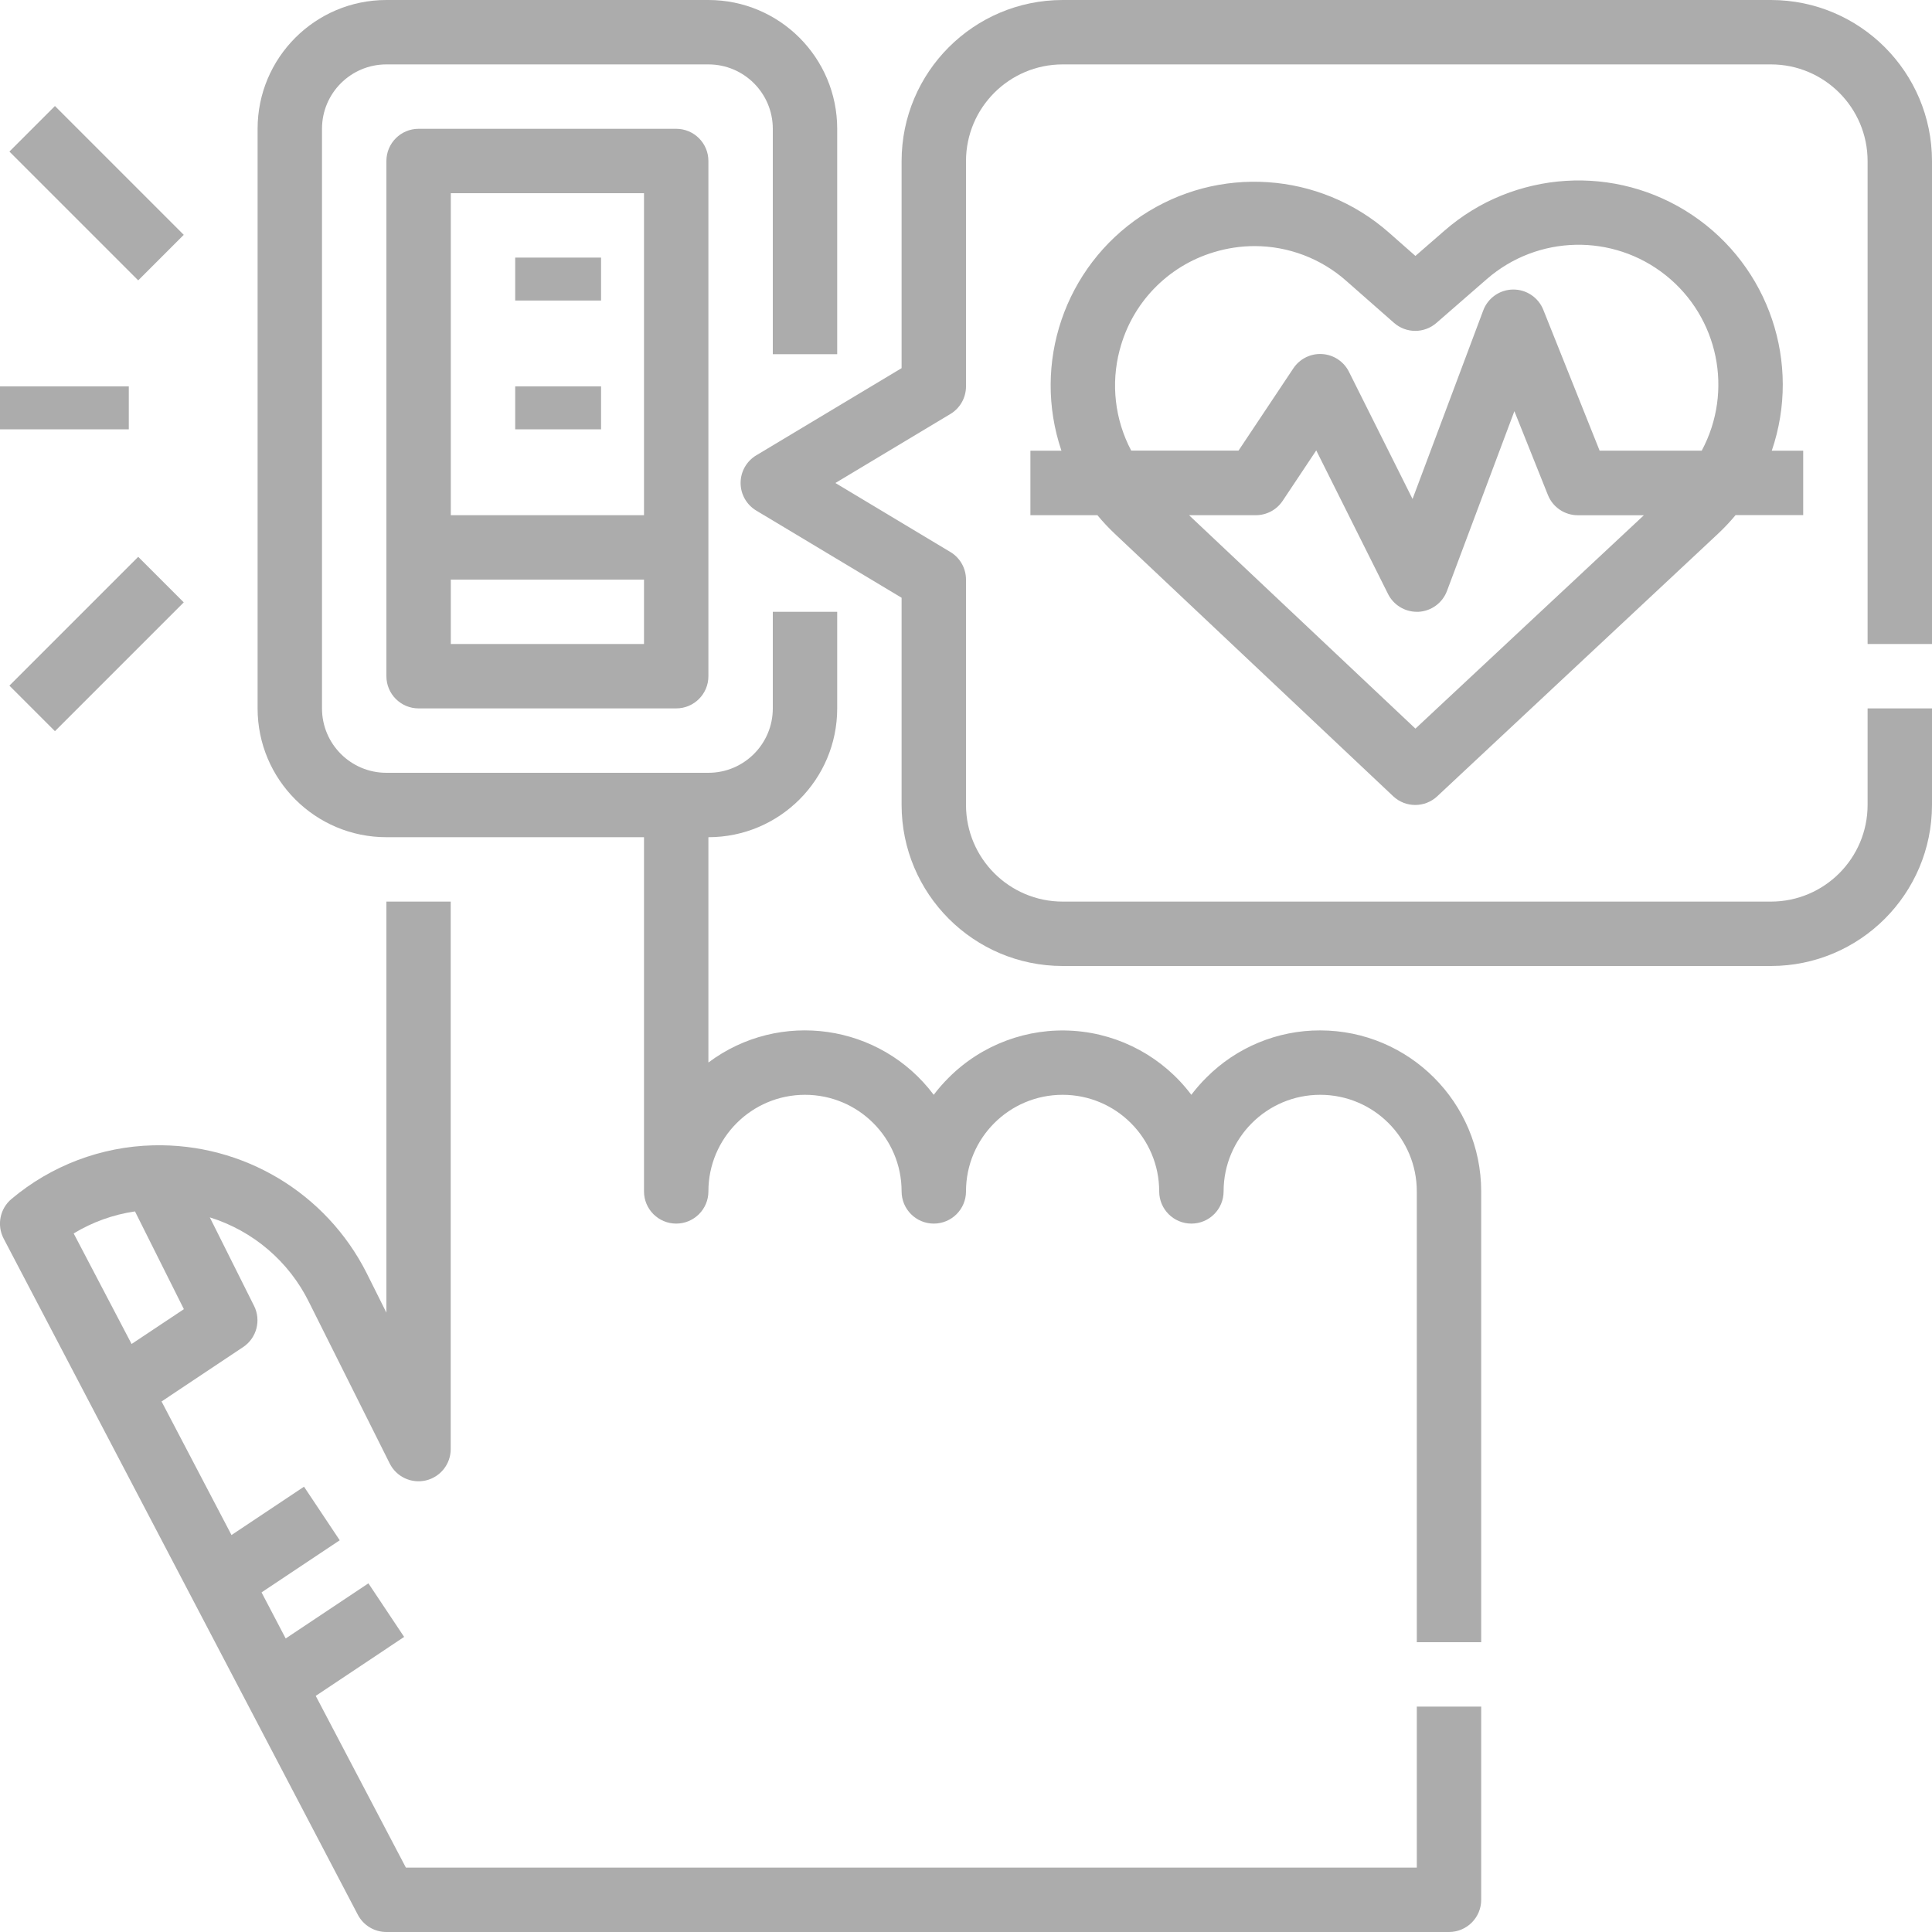
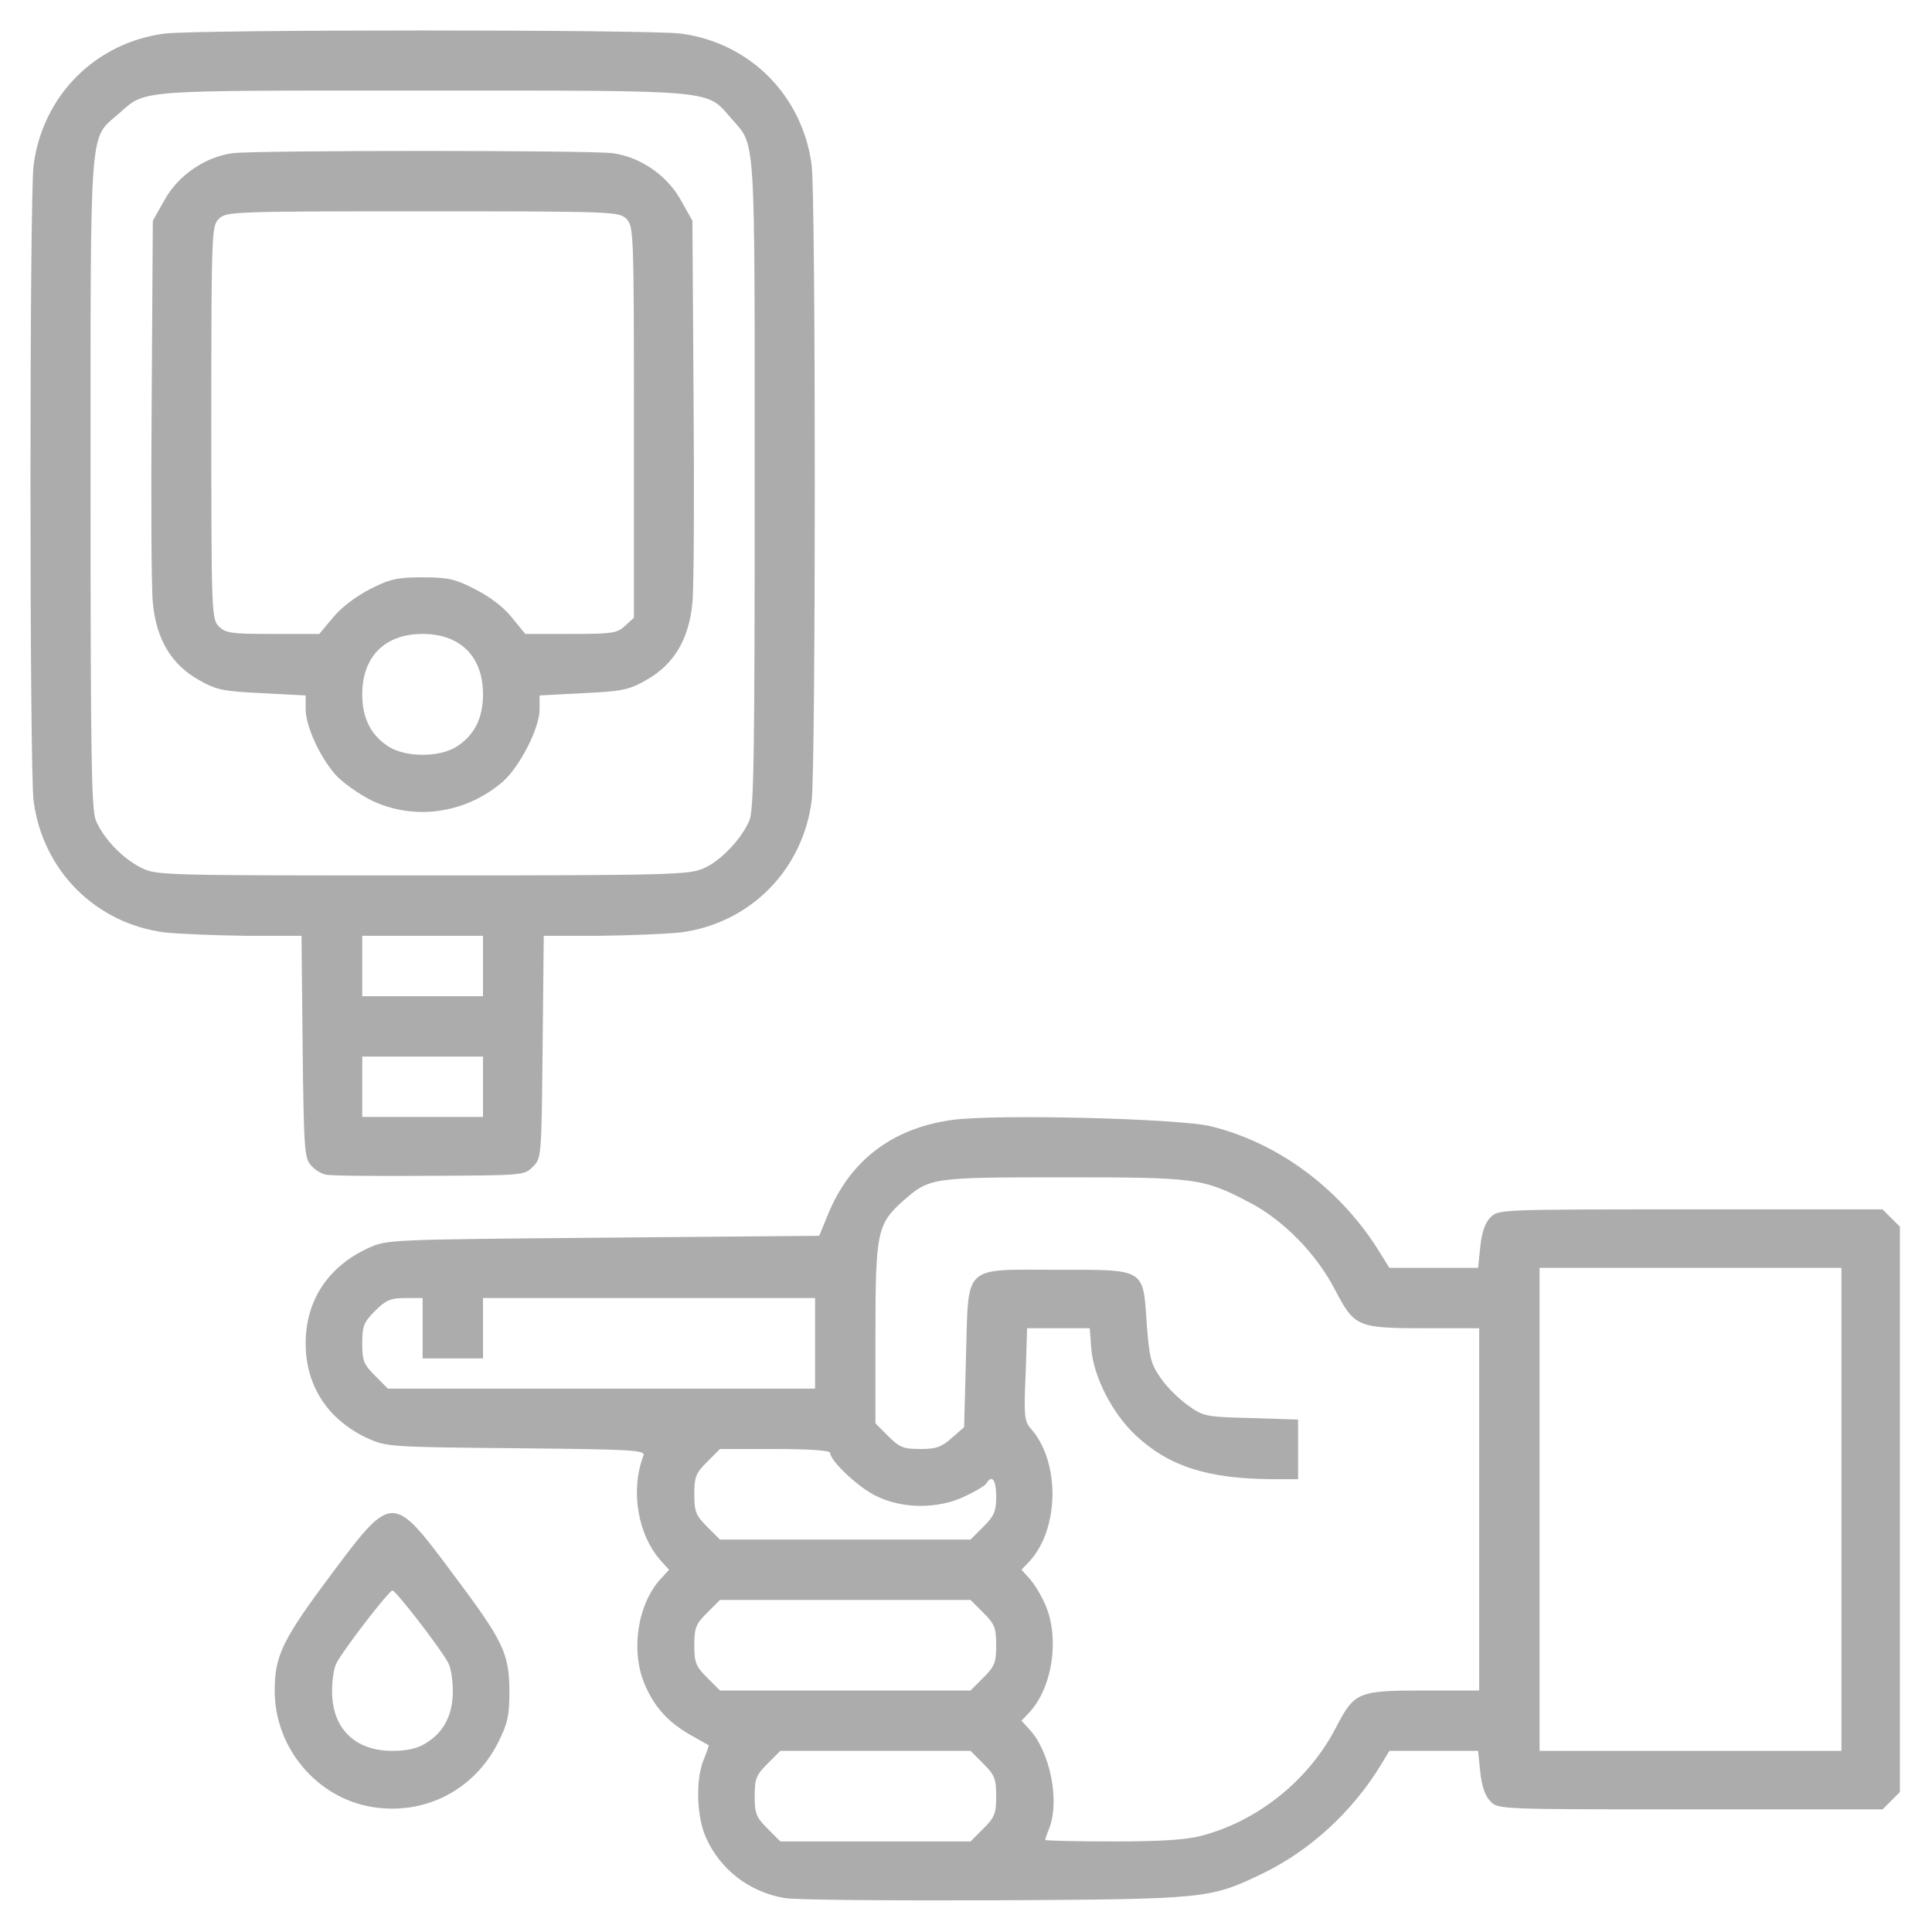
- <svg xmlns="http://www.w3.org/2000/svg" width="45" height="45" viewBox="0 0 45 45">
-   <defs>
-     <style>
-       .cls-1 {
-         isolation: isolate;
-       }
- 
-       .cls-2 {
-         fill: #acacac;
-       }
-     </style>
-   </defs>
-   <g id="Outline" class="cls-1" transform="translate(-16 -16)">
-     <path id="Path_67" data-name="Path 67" class="cls-2" d="M49,262.5H25.454l-2.1-4,2.059-1.373-.832-1.248-1.927,1.284-.562-1.073,1.821-1.214-.832-1.248-1.689,1.126-1.629-3.111,1.9-1.267a.75.75,0,0,0,.255-.959l-1.031-2.062a3.852,3.852,0,0,1,2.309,1.972l1.881,3.76a.75.75,0,0,0,1.421-.335V240H25v9.574l-.459-.919a5.416,5.416,0,0,0-4.972-2.978,5.326,5.326,0,0,0-3.3,1.248.75.75,0,0,0-.184.924l8.25,15.75A.75.75,0,0,0,25,264H49.75a.75.75,0,0,0,.75-.75v-4.5H49ZM17.716,247.729a3.814,3.814,0,0,1,1.428-.513l1.139,2.277-1.218.811Z" transform="translate(0 -203)" />
-     <path id="Path_68" data-name="Path 68" class="cls-2" d="M104.75,40a3.726,3.726,0,0,0-2.652,1.1,3.8,3.8,0,0,0-.35.4,3.749,3.749,0,0,0-5.65-.4,3.8,3.8,0,0,0-.35.4,3.75,3.75,0,0,0-5.248-.752V35.5a3,3,0,0,0,3-3V30.25H92V32.5A1.5,1.5,0,0,1,90.5,34H83a1.5,1.5,0,0,1-1.5-1.5V19A1.5,1.5,0,0,1,83,17.5h7.5A1.5,1.5,0,0,1,92,19v5.25h1.5V19a3,3,0,0,0-3-3H83a3,3,0,0,0-3,3V32.5a3,3,0,0,0,3,3h6v8.25a.75.75,0,1,0,1.5,0,2.25,2.25,0,1,1,4.5,0,.75.75,0,0,0,1.5,0,2.25,2.25,0,1,1,4.5,0,.75.75,0,0,0,1.5,0,2.25,2.25,0,1,1,4.5,0v10.5h1.5V43.75A3.754,3.754,0,0,0,104.75,40Z" transform="translate(-58)" />
-     <path id="Path_69" data-name="Path 69" class="cls-2" d="M112.75,48a.75.75,0,0,0-.75.75v12a.75.75,0,0,0,.75.75h6a.75.75,0,0,0,.75-.75v-12a.75.75,0,0,0-.75-.75ZM118,60h-4.5V58.5H118Zm0-3h-4.5V49.5H118Z" transform="translate(-87 -29)" />
-     <rect id="Rectangle_22" data-name="Rectangle 22" class="cls-2" width="2" height="1" transform="translate(28 22)" />
-     <rect id="Rectangle_23" data-name="Rectangle 23" class="cls-2" width="2" height="1" transform="translate(28 25)" />
-     <path id="Path_70" data-name="Path 70" class="cls-2" d="M227.75,31V19.75A3.754,3.754,0,0,0,224,16H207.5a3.754,3.754,0,0,0-3.75,3.75v4.825l-3.386,2.031a.75.75,0,0,0,0,1.286l3.386,2.031V34.75a3.754,3.754,0,0,0,3.75,3.75H224a3.754,3.754,0,0,0,3.75-3.75V32.5h-1.5v2.25A2.253,2.253,0,0,1,224,37H207.5a2.253,2.253,0,0,1-2.25-2.25V29.5a.75.75,0,0,0-.364-.643l-2.678-1.607,2.678-1.607A.75.75,0,0,0,205.25,25V19.75a2.253,2.253,0,0,1,2.25-2.25H224a2.253,2.253,0,0,1,2.25,2.25V31Z" transform="translate(-166.75)" />
-     <path id="Path_71" data-name="Path 71" class="cls-2" d="M272,68.656h1.561a4.757,4.757,0,0,0,.4.428l6.489,6.118a.75.75,0,0,0,1.027,0l6.537-6.112a4.773,4.773,0,0,0,.411-.436H290v-1.5h-.732a4.756,4.756,0,0,0-7.623-5.126l-.677.589-.62-.546a4.743,4.743,0,0,0-7.625,5.083H272Zm8.968,4.971-5.273-4.971h1.556a.75.75,0,0,0,.624-.334l.783-1.175,1.672,3.344a.75.75,0,0,0,.671.415h.039a.75.75,0,0,0,.663-.486l1.57-4.187.781,1.953a.75.75,0,0,0,.7.471h1.535Zm-6.888-8.82a3.222,3.222,0,0,1,2.19-2.276,3.264,3.264,0,0,1,.953-.143,3.222,3.222,0,0,1,2.134.81l1.113.979a.75.75,0,0,0,.988,0l1.172-1.02a3.256,3.256,0,0,1,5.007,3.995h-2.379l-1.311-3.279a.75.75,0,0,0-1.4.015l-1.646,4.39-1.481-2.962a.75.75,0,0,0-1.295-.081l-1.277,1.916h-2.5A3.24,3.24,0,0,1,274.079,64.808Z" transform="translate(-232 -40.656)" />
-     <rect id="Rectangle_24" data-name="Rectangle 24" class="cls-2" width="1.5" height="4.243" transform="translate(16.219 19.53) rotate(-45)" />
-     <rect id="Rectangle_25" data-name="Rectangle 25" class="cls-2" width="4.243" height="1.5" transform="translate(16.219 31.97) rotate(-45)" />
-     <rect id="Rectangle_26" data-name="Rectangle 26" class="cls-2" width="3" height="1" transform="translate(16 25)" />
+ <svg xmlns="http://www.w3.org/2000/svg" class="img-fluid" id="outputsvg" width="512" height="512" viewBox="0 0 5120 5120" style="transform: none; transform-origin: 50% 50%; cursor: move; max-height: none;">
+   <g id="l4t7eXPswbGHvyF02YKH2TD" fill="#acacac" style="transform: none;">
+     <g>
+       <path d="M2079 5030 c-93 -16 -170 -75 -208 -160 -25 -55 -28 -155 -6 -207 8 -20 14 -37 13 -38 -2 -1 -23 -13 -48 -27 -59 -34 -94 -72 -120 -131 -40 -89 -21 -217 42 -284 l21 -23 -20 -22 c-63 -69 -83 -188 -48 -280 6 -15 -21 -17 -337 -20 -333 -3 -344 -4 -393 -26 -106 -49 -165 -139 -165 -252 0 -113 59 -203 165 -252 50 -23 51 -23 623 -28 l573 -5 23 -56 c58 -143 170 -229 329 -251 111 -16 606 -4 687 17 182 45 347 170 449 338 l23 37 117 0 118 0 6 -57 c4 -38 13 -63 27 -77 20 -21 27 -21 530 -21 l509 0 23 23 23 23 0 749 0 749 -23 23 -23 23 -509 0 c-503 0 -510 0 -530 -21 -14 -14 -23 -39 -27 -77 l-6 -57 -118 0 -117 0 -23 38 c-75 123 -187 226 -313 287 -140 67 -145 68 -711 71 -280 1 -531 -1 -556 -6z m527 -184 c30 -30 34 -40 34 -86 0 -46 -4 -56 -34 -86 l-34 -34 -252 0 -252 0 -34 34 c-30 30 -34 40 -34 86 0 46 4 56 34 86 l34 34 252 0 252 0 34 -34z m578 19 c149 -39 284 -147 356 -286 50 -96 57 -99 241 -99 l139 0 0 -480 0 -480 -139 0 c-184 0 -191 -3 -242 -100 -50 -97 -137 -186 -227 -233 -124 -65 -141 -67 -494 -67 -350 0 -354 1 -423 61 -70 62 -75 83 -75 352 l0 239 34 34 c30 30 40 34 85 34 42 0 56 -5 83 -29 l33 -29 5 -186 c7 -248 -11 -231 240 -231 237 0 229 -5 239 144 7 90 11 106 37 143 16 24 49 56 73 73 41 29 47 30 167 33 l124 4 0 79 0 79 -67 0 c-173 -1 -275 -34 -363 -116 -62 -58 -112 -155 -118 -230 l-4 -54 -83 0 -83 0 -4 123 c-5 107 -3 124 13 142 79 88 77 266 -3 353 l-21 22 21 23 c11 12 30 42 41 67 40 88 21 221 -41 288 l-21 22 21 23 c54 58 81 187 53 261 -6 15 -11 29 -11 32 0 2 80 4 178 4 127 0 194 -4 236 -15z m1696 -865 l0 -640 -400 0 -400 0 0 640 0 640 400 0 400 0 0 -640z m-2274 446 c30 -30 34 -40 34 -86 0 -46 -4 -56 -34 -86 l-34 -34 -332 0 -332 0 -34 34 c-30 30 -34 40 -34 86 0 46 4 56 34 86 l34 34 332 0 332 0 34 -34z m0 -400 c29 -29 34 -41 34 -80 0 -44 -11 -59 -26 -35 -3 6 -30 22 -58 35 -70 33 -162 33 -231 0 -47 -21 -125 -94 -125 -116 0 -6 -56 -10 -146 -10 l-146 0 -34 34 c-30 30 -34 40 -34 86 0 46 4 56 34 86 l34 34 332 0 332 0 34 -34z m-446 -486 l0 -120 -440 0 -440 0 0 80 0 80 -80 0 -80 0 0 -80 0 -80 -46 0 c-39 0 -51 5 -80 34 -30 30 -34 40 -34 86 0 46 4 56 34 86 l34 34 566 0 566 0 0 -120z" />
+       <path d="M988 4789 c-147 -23 -260 -156 -260 -308 0 -94 20 -135 153 -313 158 -211 160 -211 317 0 137 182 151 213 152 313 0 65 -4 85 -30 137 -63 125 -193 193 -332 171z m140 -169 c48 -29 72 -75 72 -138 0 -29 -5 -63 -12 -75 -20 -38 -139 -192 -148 -192 -9 0 -128 154 -148 192 -7 12 -12 46 -12 75 0 98 60 158 160 158 37 0 66 -6 88 -20z" />
+       <path d="M864 3113 c-12 -2 -30 -13 -40 -25 -17 -18 -19 -44 -22 -314 l-3 -294 -147 0 c-81 -1 -178 -5 -216 -9 -183 -24 -323 -164 -347 -349 -11 -87 -11 -1597 0 -1684 24 -185 164 -325 347 -349 90 -11 1278 -11 1368 0 183 24 323 164 347 349 11 87 11 1597 0 1684 -24 185 -164 325 -347 349 -38 4 -135 8 -216 9 l-147 0 -3 295 c-3 291 -3 295 -26 317 -22 23 -27 23 -275 24 -138 1 -262 0 -273 -3z m416 -233 l0 -80 -160 0 -160 0 0 80 0 80 160 0 160 0 0 -80z m0 -320 l0 -80 -160 0 -160 0 0 80 0 80 160 0 160 0 0 -80z m585 -259 c46 -20 101 -79 121 -127 12 -28 14 -186 14 -894 0 -943 3 -891 -61 -965 -69 -78 -27 -75 -817 -75 -770 0 -734 -3 -807 61 -79 70 -75 8 -75 977 0 710 2 868 14 896 20 48 71 101 119 125 41 21 51 21 747 21 660 0 708 -2 745 -19z" />
+       <path d="M982 2120 c-33 -17 -75 -47 -93 -67 -42 -48 -79 -129 -79 -174 l0 -36 -115 -6 c-103 -5 -121 -8 -168 -35 -73 -41 -113 -108 -122 -205 -4 -40 -5 -283 -3 -542 l3 -470 31 -55 c36 -65 107 -114 180 -124 61 -8 947 -8 1008 0 73 10 144 59 180 124 l31 55 3 470 c2 259 1 502 -3 542 -9 97 -49 164 -122 205 -47 27 -65 30 -168 35 l-115 6 0 37 c0 49 -52 151 -97 191 -99 86 -237 105 -351 49z m226 -140 c48 -30 72 -75 72 -140 0 -100 -60 -160 -160 -160 -100 0 -160 60 -160 160 0 65 24 110 72 140 45 27 131 27 176 0z m-325 -344 c22 -27 61 -56 98 -75 53 -27 73 -31 139 -31 66 0 86 4 138 31 38 19 76 47 98 75 l36 44 121 0 c110 0 123 -2 144 -22 l23 -21 0 -519 c0 -505 -1 -519 -20 -538 -19 -19 -33 -20 -540 -20 -507 0 -521 1 -540 20 -19 19 -20 33 -20 540 0 507 1 521 20 540 18 18 33 20 143 20 l123 0 37 -44z" />
+     </g>
  </g>
</svg>
